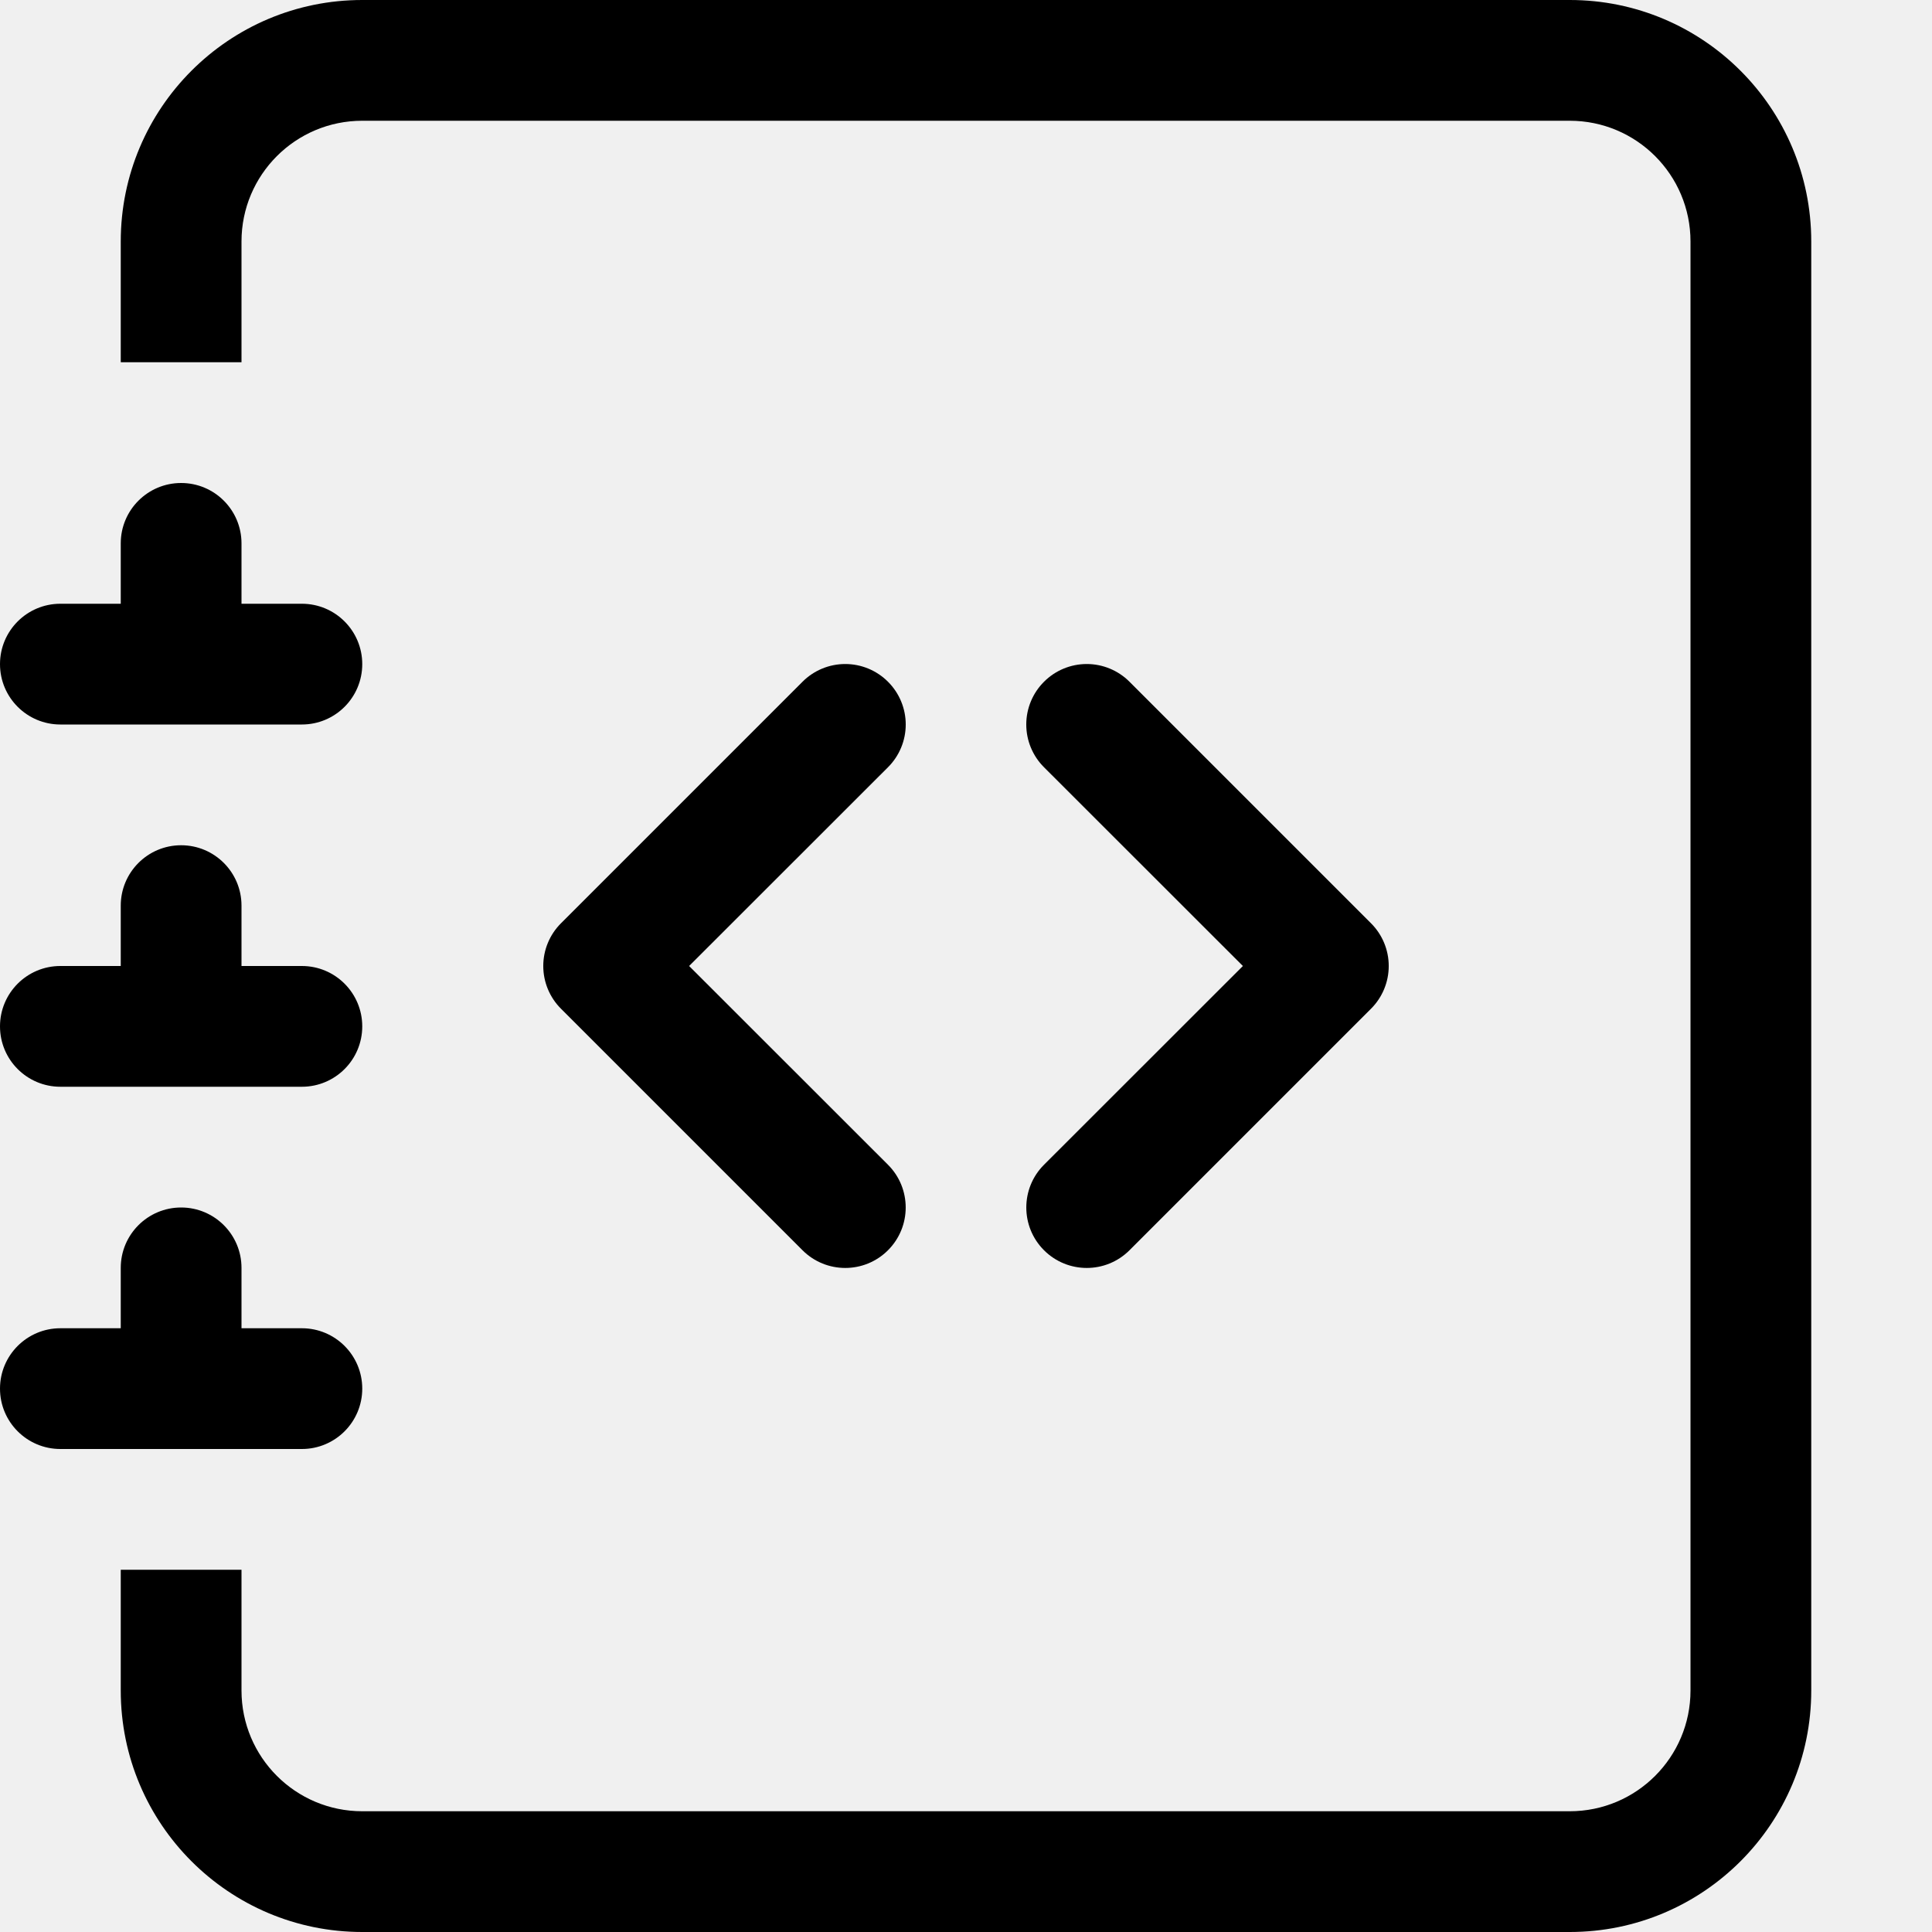
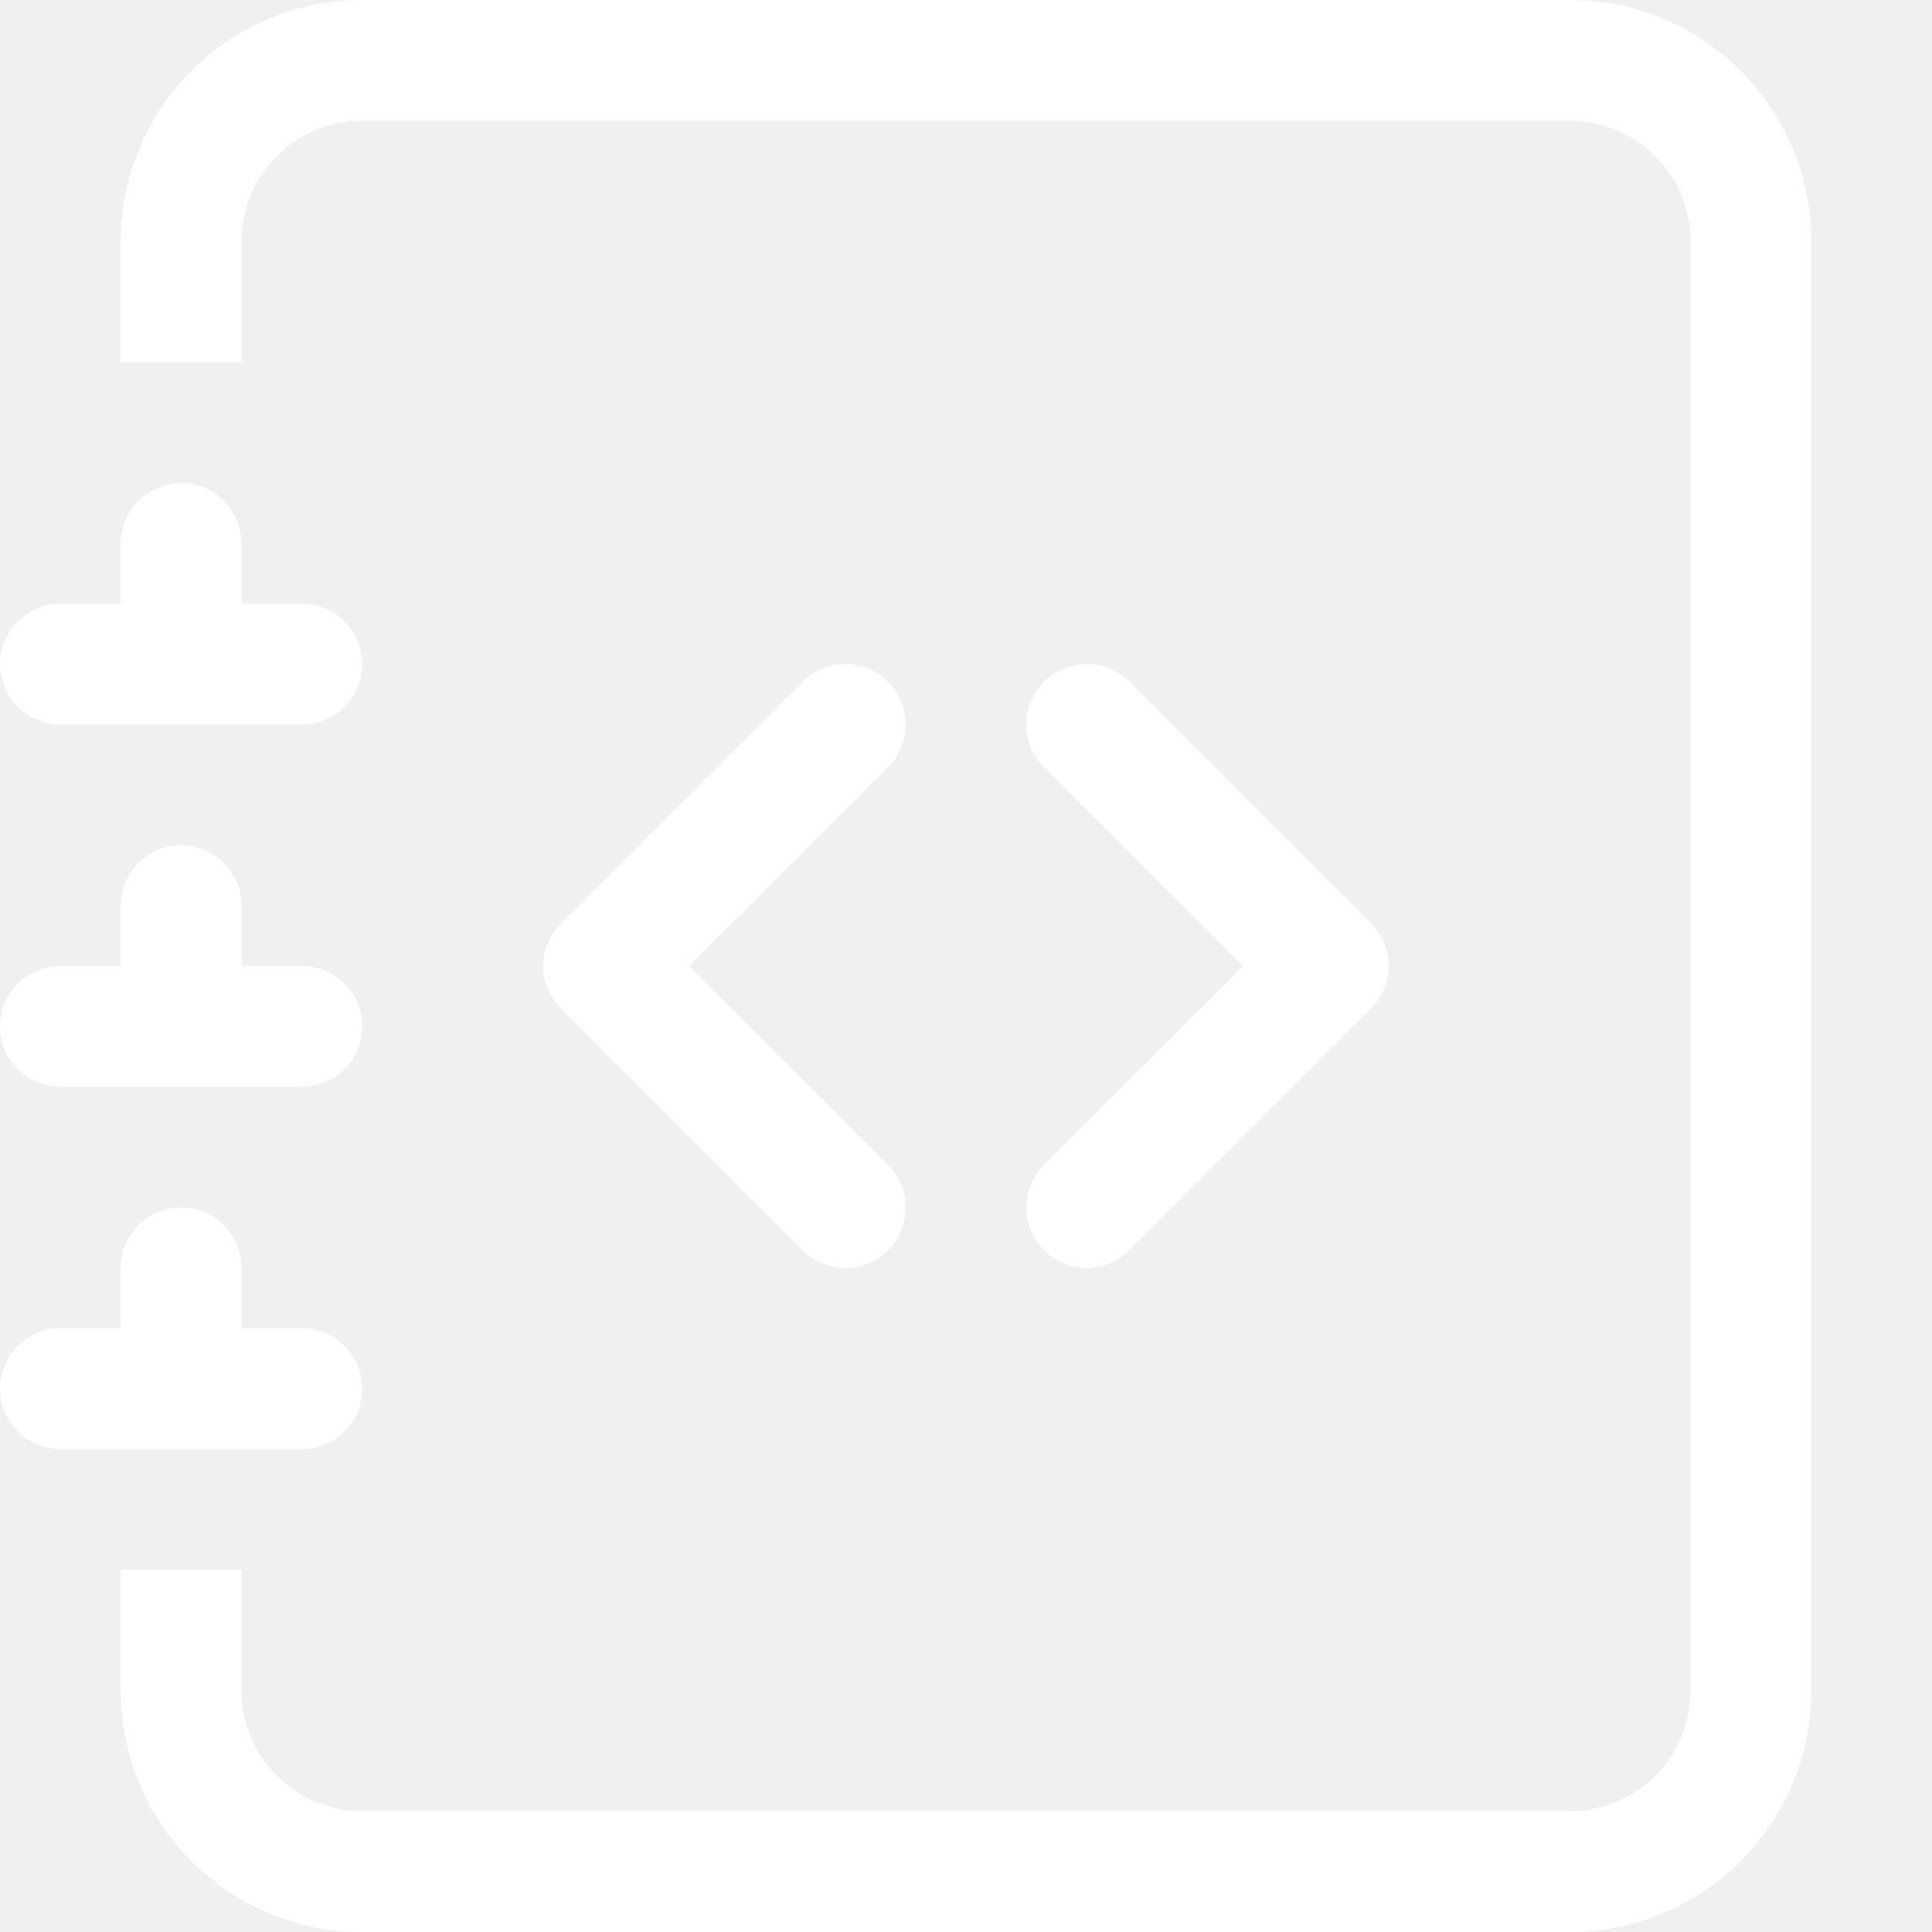
- <svg xmlns="http://www.w3.org/2000/svg" width="16" height="16" fill="currentColor" class="bi bi-journal-code" viewBox="0 0 16 16">
+ <svg xmlns="http://www.w3.org/2000/svg" width="16" height="16" fill="white" class="bi bi-journal-code" viewBox="0 0 16 16">
  <path fill-rule="evenodd" d="M8.646 5.646a.5.5 0 0 1 .708 0l2 2a.5.5 0 0 1 0 .708l-2 2a.5.5 0 0 1-.708-.708L10.293 8 8.646 6.354a.5.5 0 0 1 0-.708m-1.292 0a.5.5 0 0 0-.708 0l-2 2a.5.5 0 0 0 0 .708l2 2a.5.5 0 0 0 .708-.708L5.707 8l1.647-1.646a.5.5 0 0 0 0-.708" />
  <path d="M3 0h10a2 2 0 0 1 2 2v12a2 2 0 0 1-2 2H3a2 2 0 0 1-2-2v-1h1v1a1 1 0 0 0 1 1h10a1 1 0 0 0 1-1V2a1 1 0 0 0-1-1H3a1 1 0 0 0-1 1v1H1V2a2 2 0 0 1 2-2" />
  <path d="M1 5v-.5a.5.5 0 0 1 1 0V5h.5a.5.5 0 0 1 0 1h-2a.5.5 0 0 1 0-1zm0 3v-.5a.5.5 0 0 1 1 0V8h.5a.5.5 0 0 1 0 1h-2a.5.5 0 0 1 0-1zm0 3v-.5a.5.5 0 0 1 1 0v.5h.5a.5.5 0 0 1 0 1h-2a.5.5 0 0 1 0-1z" />
</svg>
